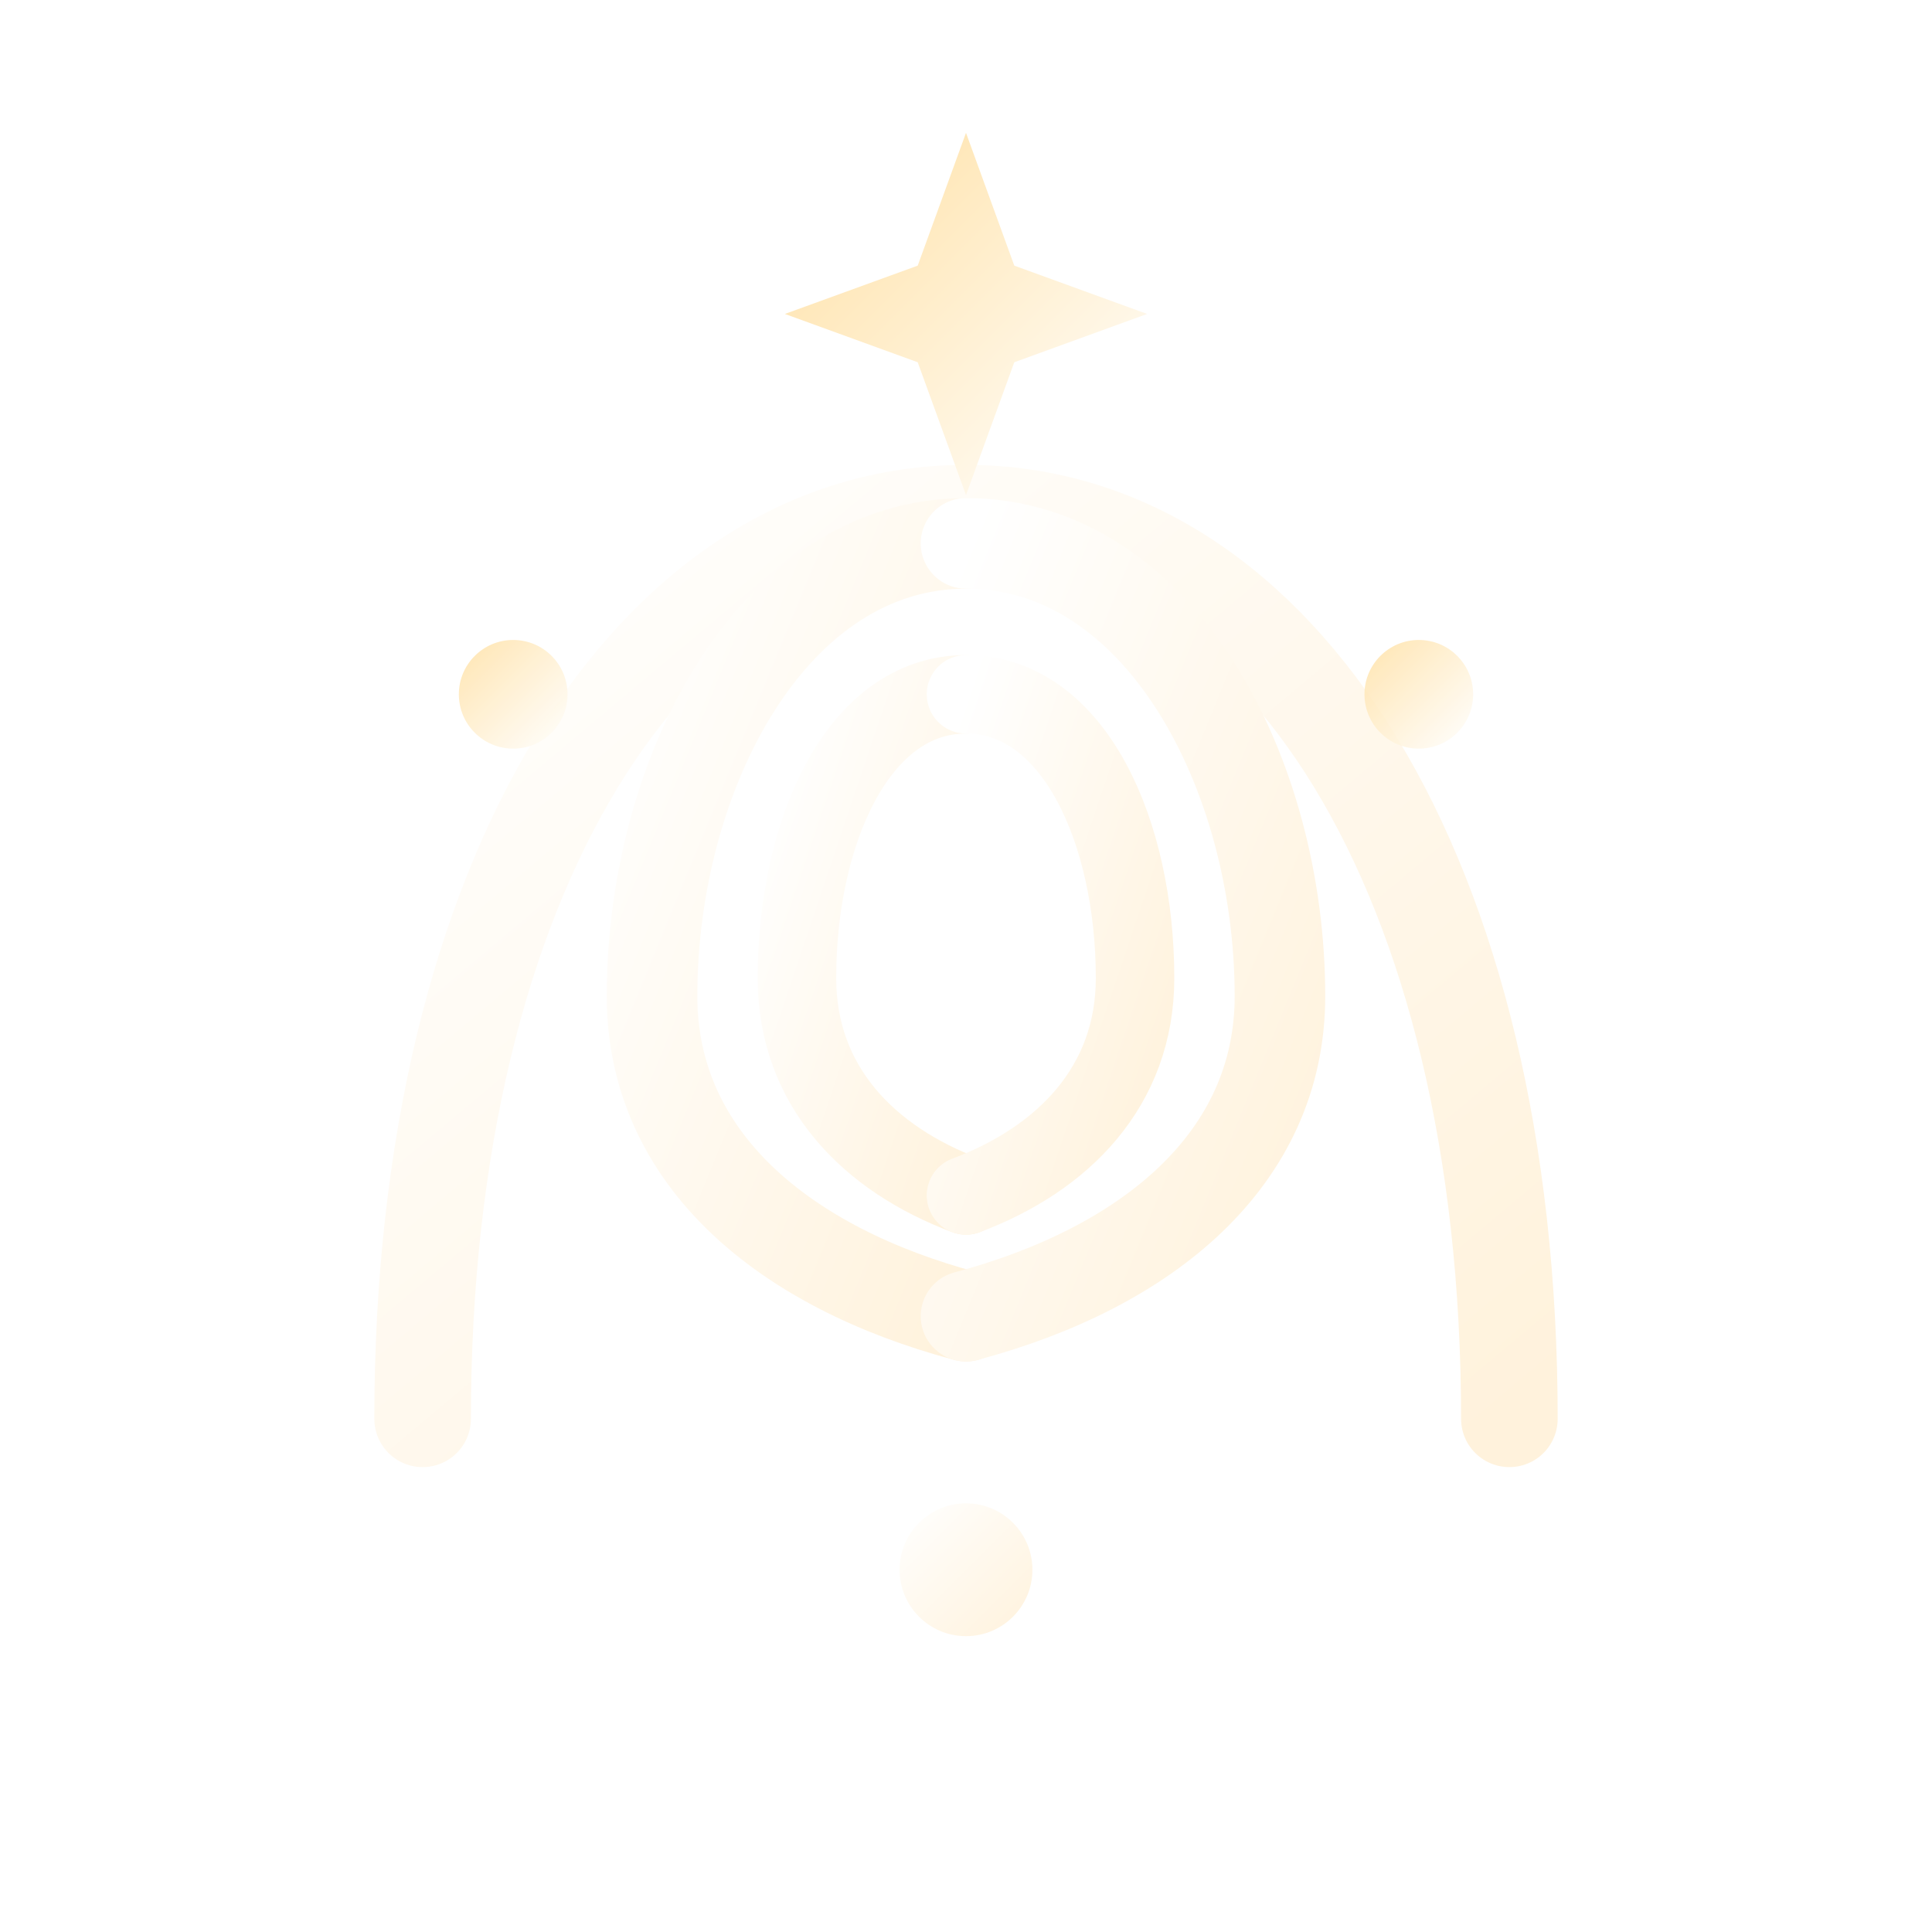
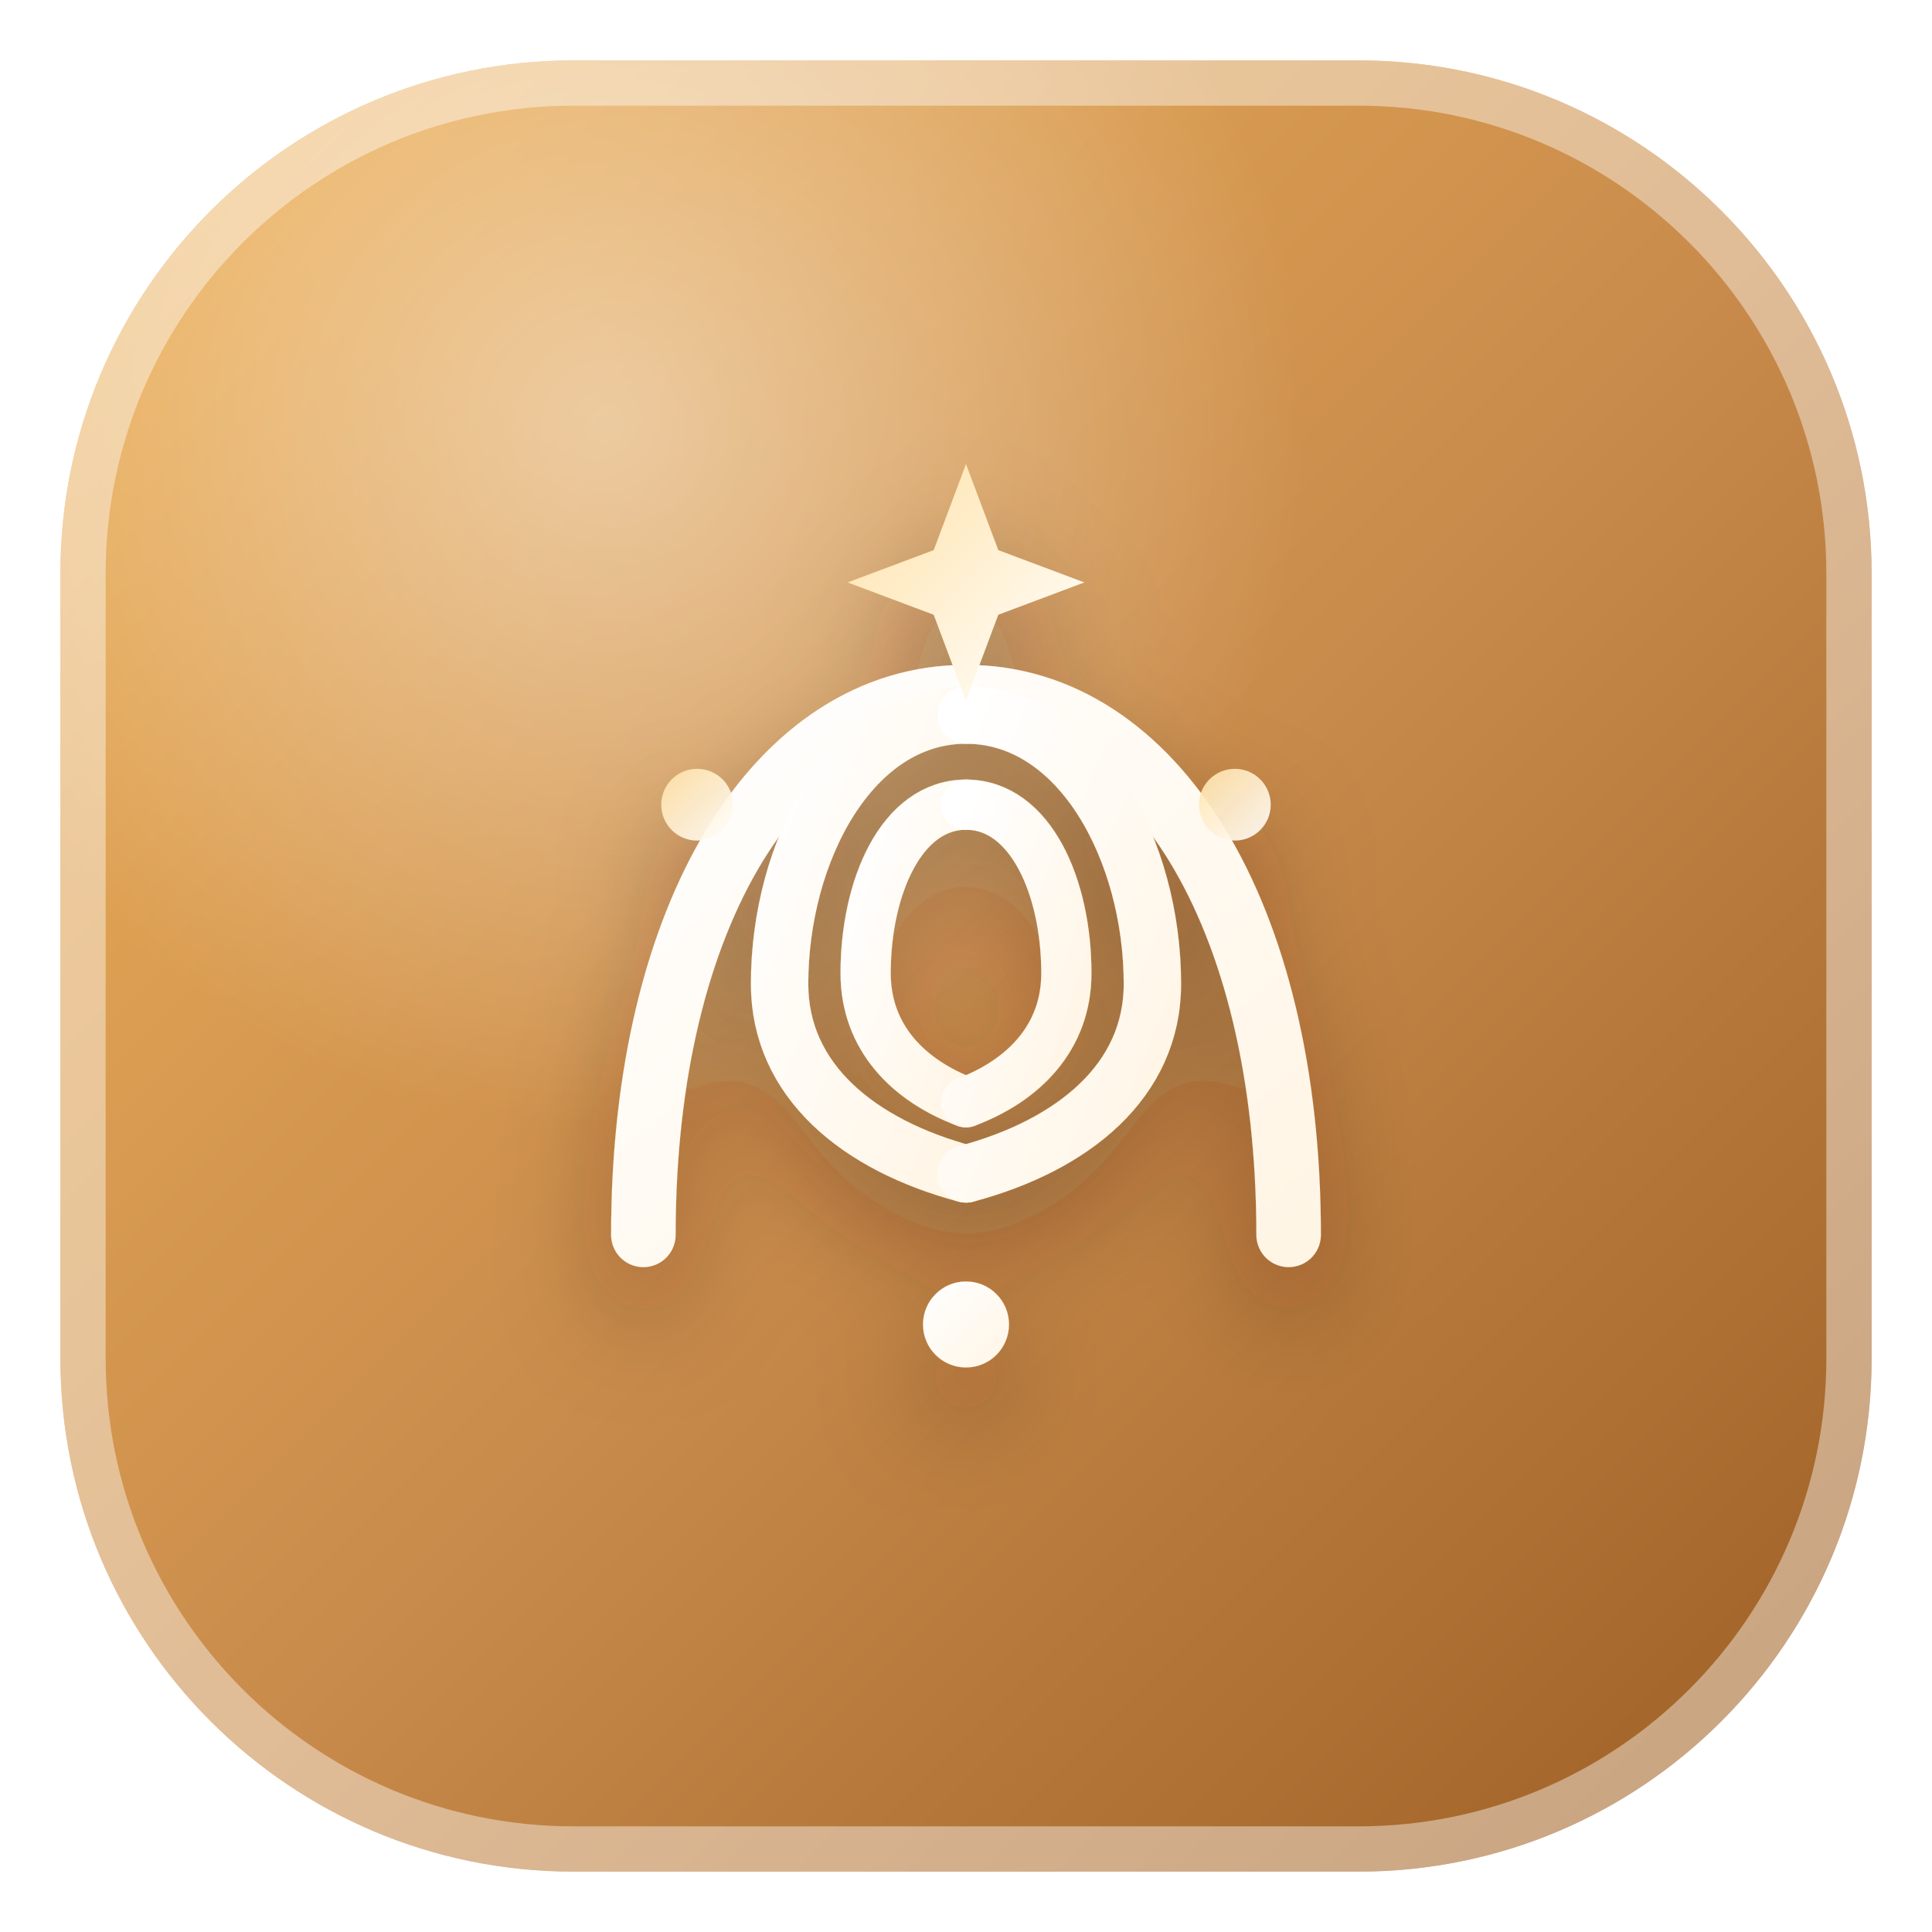
- <svg xmlns="http://www.w3.org/2000/svg" viewBox="0 0 32 32" fill="none">
+ <svg xmlns="http://www.w3.org/2000/svg" viewBox="0 0 64 64" fill="none">
  <defs>
-     <linearGradient id="bgGradient" x1="0%" y1="0%" x2="100%" y2="100%">
+     <linearGradient id="favBgGradient" x1="0%" y1="0%" x2="100%" y2="100%">
      <stop offset="0%" stop-color="#F0B359" />
      <stop offset="52%" stop-color="#C98B4B" />
      <stop offset="100%" stop-color="#9B5D22" />
    </linearGradient>
-     <linearGradient id="markGrad" x1="0%" y1="0%" x2="100%" y2="100%">
+     <linearGradient id="favMarkGrad" x1="0%" y1="0%" x2="100%" y2="100%">
      <stop offset="0%" stop-color="#FFFFFF" />
-       <stop offset="100%" stop-color="#FFF2DC" />
+       <stop offset="100%" stop-color="#FFF5E5" />
    </linearGradient>
-     <linearGradient id="markAccent" x1="0%" y1="0%" x2="100%" y2="100%">
-       <stop offset="0%" stop-color="#FFE0A3" />
+     <linearGradient id="favMarkAccent" x1="0%" y1="0%" x2="100%" y2="100%">
+       <stop offset="0%" stop-color="#FFE2A8" />
      <stop offset="100%" stop-color="#FFFFFF" />
    </linearGradient>
+     <filter id="favDropShadow" x="-15%" y="-15%" width="130%" height="130%" filterUnits="userSpaceOnUse">
+       <feDropShadow dx="0" dy="1.5" stdDeviation="1.5" flood-color="#2B1A14" flood-opacity="0.32" />
+     </filter>
+     <radialGradient id="favGloss" cx="30%" cy="20%" r="65%">
+       <stop offset="0%" stop-color="#FFFFFF" stop-opacity="0.45" />
+       <stop offset="60%" stop-color="#FFFFFF" stop-opacity="0" />
+     </radialGradient>
  </defs>
-   <path d="M5.5 23.5H26.5" stroke="url(#markGrad)" stroke-width="1.6" stroke-linecap="round" />
-   <path d="M7 23.5C7 14.5 10.8 8.5 16 8.5C21.2 8.5 25 14.5 25 23.5" stroke="url(#markGrad)" stroke-width="1.6" stroke-linecap="round" />
-   <path d="M16 9V20.5" stroke="url(#markGrad)" stroke-width="1.5" stroke-linecap="round" />
-   <path d="M16 9C12.8 9 10.8 12.8 10.8 16.5C10.8 19.2 13 21 16 21.8" stroke="url(#markGrad)" stroke-width="1.5" stroke-linecap="round" />
-   <path d="M16 9C19.2 9 21.2 12.8 21.2 16.5C21.2 19.2 19 21 16 21.8" stroke="url(#markGrad)" stroke-width="1.5" stroke-linecap="round" />
-   <path d="M16 11.5C14.2 11.5 13.2 13.8 13.2 16.2C13.2 18 14.4 19.2 16 19.8" stroke="url(#markGrad)" stroke-width="1.3" stroke-linecap="round" />
-   <path d="M16 11.5C17.8 11.5 18.8 13.8 18.8 16.2C18.8 18 17.6 19.2 16 19.8" stroke="url(#markGrad)" stroke-width="1.3" stroke-linecap="round" />
-   <path d="M13.5 22.8H18.5" stroke="url(#markGrad)" stroke-width="1.8" stroke-linecap="round" />
-   <path d="M16 22.8V25.2" stroke="url(#markGrad)" stroke-width="1.6" stroke-linecap="round" />
-   <circle cx="16" cy="26" r="1.1" fill="url(#markGrad)" />
-   <path d="M16 2.2L16.8 4.4L19 5.2L16.8 6L16 8.2L15.2 6L13 5.2L15.2 4.4Z" fill="url(#markAccent)" />
-   <circle cx="8.5" cy="11.5" r="0.9" fill="url(#markAccent)" opacity="0.85" />
-   <circle cx="23.5" cy="11.5" r="0.9" fill="url(#markAccent)" opacity="0.85" />
+   <rect x="2" y="2" width="60" height="60" rx="17" fill="url(#favBgGradient)" />
+   <rect x="2" y="2" width="60" height="60" rx="17" fill="url(#favGloss)" />
+   <rect x="2.75" y="2.75" width="58.5" height="58.5" rx="16.25" fill="none" stroke="rgba(255, 255, 255, 0.42)" stroke-width="1.5" />
+   <g transform="translate(13, 13) scale(1.1875)" filter="url(#favDropShadow)">
+     <path d="M5.5 23.5H26.5" stroke="url(#favMarkGrad)" stroke-width="1.8" stroke-linecap="round" />
+     <path d="M7 23.5C7 14.5 10.8 8.5 16 8.5C21.2 8.5 25 14.5 25 23.5" stroke="url(#favMarkGrad)" stroke-width="1.8" stroke-linecap="round" />
+     <path d="M16 9V20.5" stroke="url(#favMarkGrad)" stroke-width="1.6" stroke-linecap="round" />
+     <path d="M16 9C12.8 9 10.8 12.8 10.8 16.5C10.8 19.2 13 21 16 21.8" stroke="url(#favMarkGrad)" stroke-width="1.6" stroke-linecap="round" />
+     <path d="M16 9C19.2 9 21.2 12.8 21.2 16.5C21.2 19.2 19 21 16 21.8" stroke="url(#favMarkGrad)" stroke-width="1.6" stroke-linecap="round" />
+     <path d="M16 11.5C14.2 11.5 13.2 13.8 13.2 16.2C13.2 18 14.4 19.2 16 19.8" stroke="url(#favMarkGrad)" stroke-width="1.4" stroke-linecap="round" />
+     <path d="M16 11.5C17.8 11.5 18.8 13.8 18.8 16.2C18.8 18 17.6 19.2 16 19.8" stroke="url(#favMarkGrad)" stroke-width="1.4" stroke-linecap="round" />
+     <path d="M13.5 22.8H18.5" stroke="url(#favMarkGrad)" stroke-width="2.0" stroke-linecap="round" />
+     <path d="M16 22.8V25.2" stroke="url(#favMarkGrad)" stroke-width="1.8" stroke-linecap="round" />
+     <circle cx="16" cy="26" r="1.2" fill="url(#favMarkGrad)" />
+     <path d="M16 2.0L16.9 4.4L19.3 5.3L16.9 6.2L16 8.6L15.1 6.2L12.7 5.3L15.1 4.4Z" fill="url(#favMarkAccent)" />
+     <circle cx="8.5" cy="11.5" r="1.0" fill="url(#favMarkAccent)" opacity="0.9" />
+     <circle cx="23.5" cy="11.5" r="1.0" fill="url(#favMarkAccent)" opacity="0.9" />
+   </g>
</svg>
